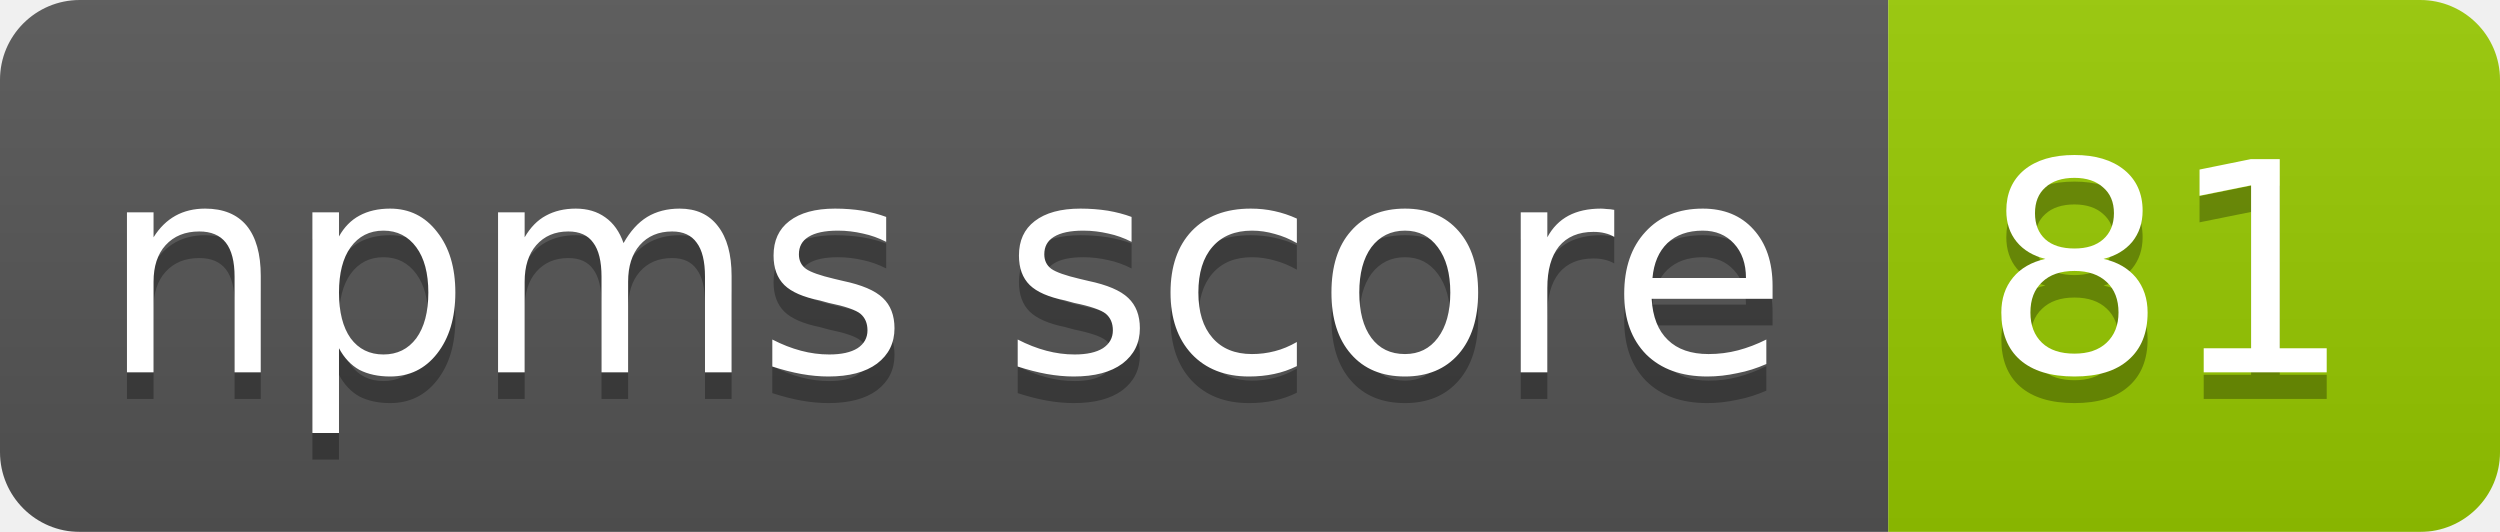
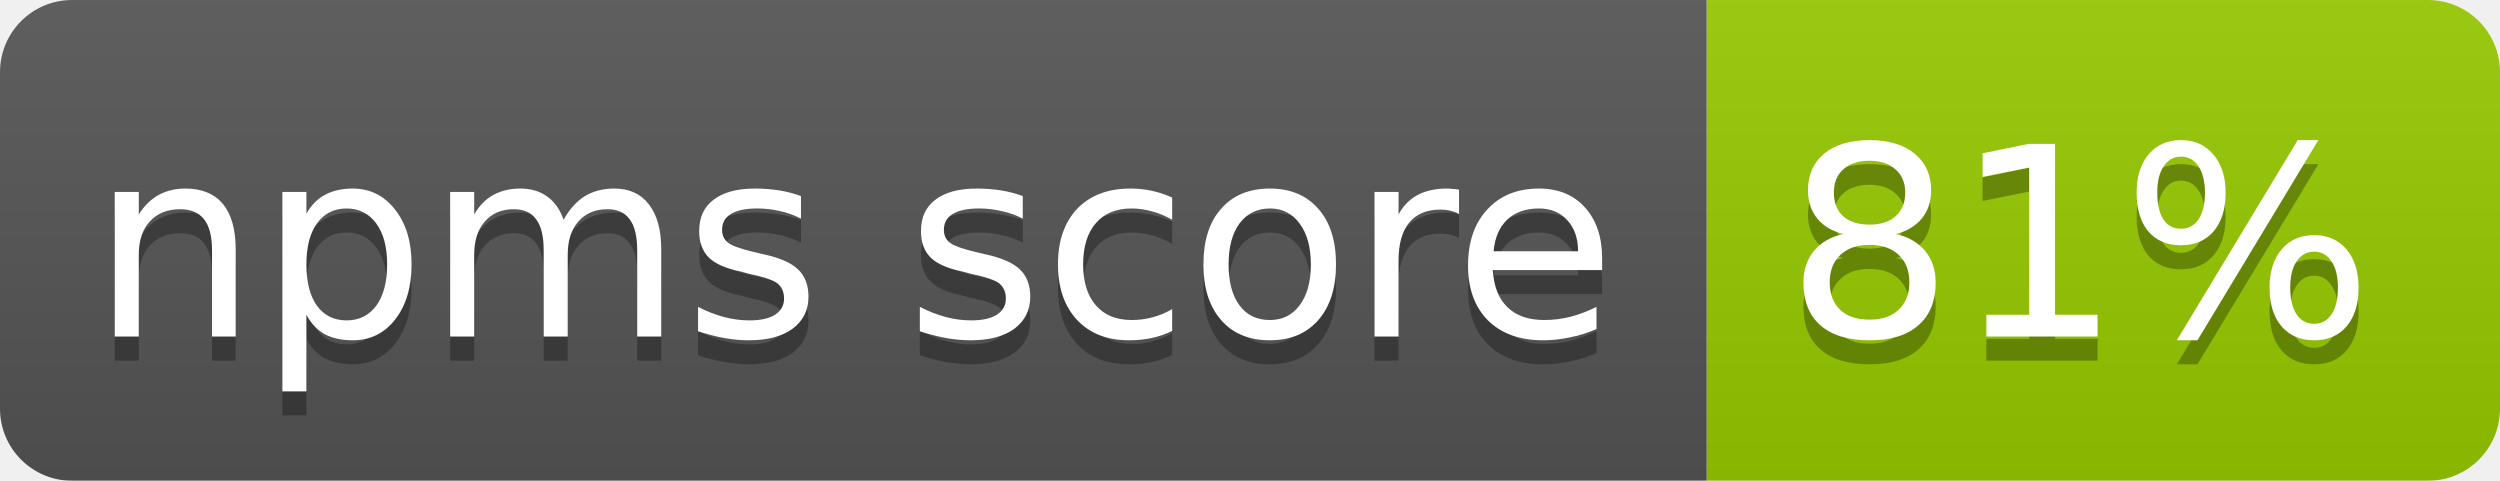
- <svg xmlns="http://www.w3.org/2000/svg" width="94" height="20">
+ <svg xmlns="http://www.w3.org/2000/svg" width="104" height="20">
  <linearGradient id="b" x2="0" y2="100%">
    <stop offset="0" stop-color="#bbb" stop-opacity=".1" />
    <stop offset="1" stop-opacity=".1" />
  </linearGradient>
  <mask id="a">
-     <rect width="94" height="20" rx="3" fill="#fff" />
+     <rect width="104" height="20" rx="3" fill="#fff" />
  </mask>
  <g mask="url(#a)">
    <path fill="#555" d="M0 0h71v20H0z" />
-     <path fill="#97CA00" d="M71 0h23v20H71z" />
-     <path fill="url(#b)" d="M0 0h94v20H0z" />
+     <path fill="#97CA00" d="M71 0h33v20H71z" />
+     <path fill="url(#b)" d="M0 0h104v20H0z" />
  </g>
  <g fill="#fff" text-anchor="middle" font-family="DejaVu Sans,Verdana,Geneva,sans-serif" font-size="11">
    <text x="35.5" y="15" fill="#010101" fill-opacity=".3">npms score</text>
    <text x="35.5" y="14">npms score</text>
-     <text x="81.5" y="15" fill="#010101" fill-opacity=".3">81</text>
-     <text x="81.5" y="14">81</text>
+     <text x="86.5" y="15" fill="#010101" fill-opacity=".3">81%</text>
+     <text x="86.5" y="14">81%</text>
  </g>
</svg>
